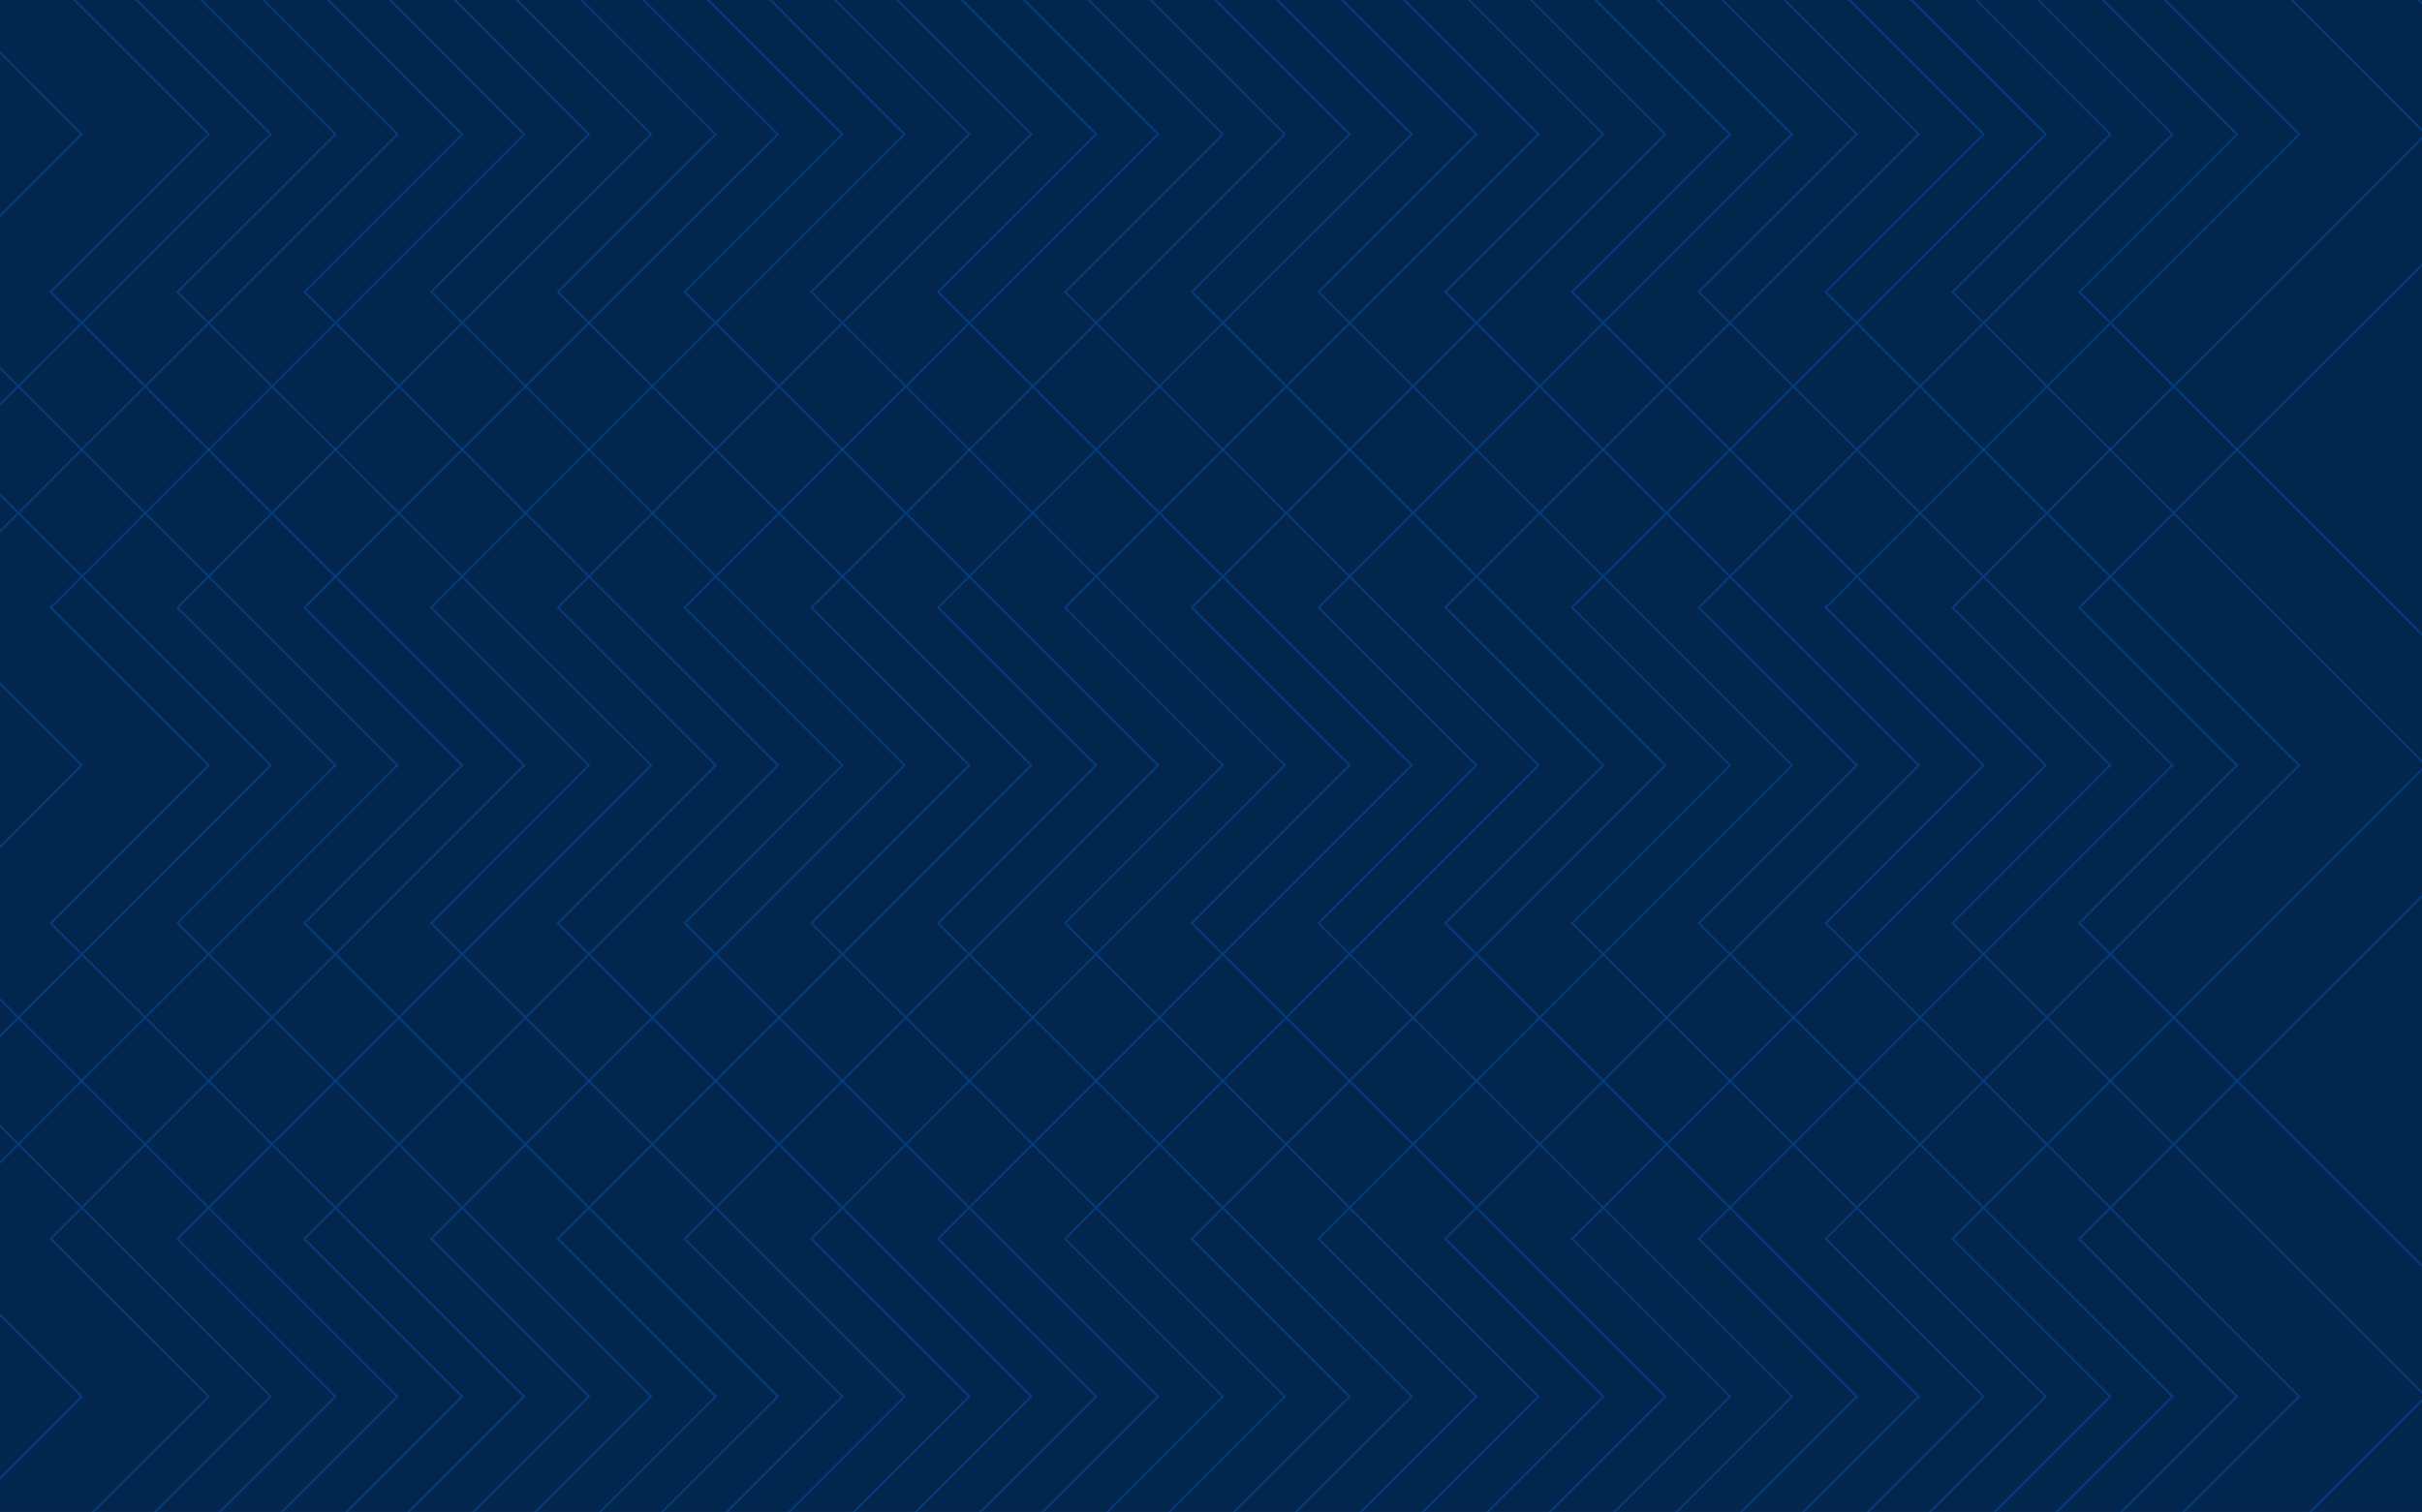
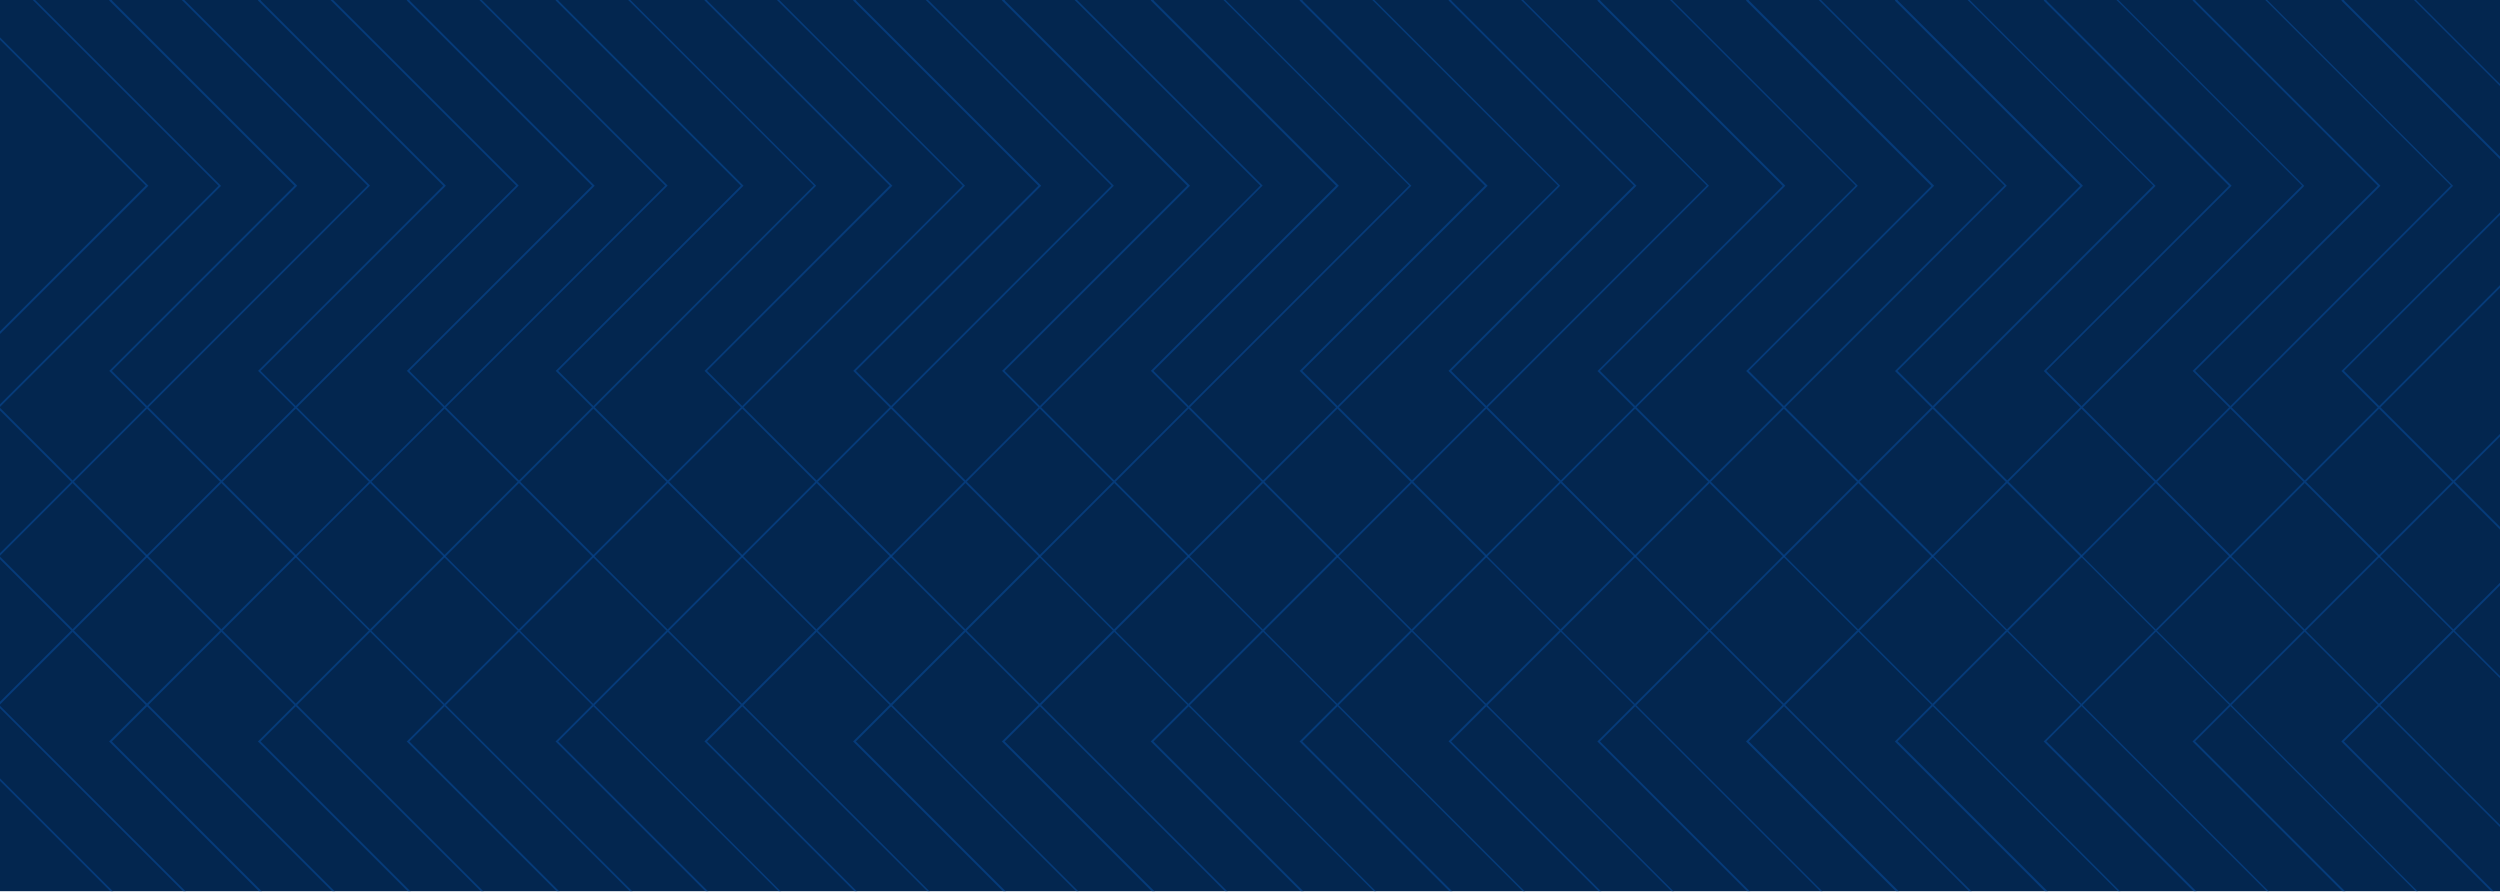
- <svg xmlns="http://www.w3.org/2000/svg" xmlns:xlink="http://www.w3.org/1999/xlink" version="1.1" id="Layer_1" x="0px" y="0px" viewBox="0 0 1226.8 766" style="enable-background:new 0 0 1226.8 766;" xml:space="preserve">
+ <svg xmlns="http://www.w3.org/2000/svg" xmlns:xlink="http://www.w3.org/1999/xlink" version="1.1" id="Layer_1" x="0px" y="0px" viewBox="0 0 1700 606" style="enable-background:new 0 0 1700 606;" xml:space="preserve">
  <style type="text/css">
	.st0{clip-path:url(#SVGID_2_);}
	.st1{opacity:0.7;}
- 	.st2{fill:none;stroke:#07448C;stroke-miterlimit:10;}
+ 	.st2{fill:#07448C;}
</style>
  <g>
    <defs>
-       <rect id="SVGID_1_" width="1226.8" height="766" />
+       <rect id="SVGID_1_" width="1700" height="606" />
    </defs>
    <use xlink:href="#SVGID_1_" style="overflow:visible;fill:#03264F;" />
    <clipPath id="SVGID_2_">
      <use xlink:href="#SVGID_1_" style="overflow:visible;" />
    </clipPath>
    <g class="st0">
      <g class="st1">
-         <polygon class="st2" points="57.2,147.9 -22.8,227.8 -102.7,147.9 -22.8,68 -102.7,-12 -22.8,-91.9 57.2,-12 137.1,68    " />
-         <polygon class="st2" points="201.3,68 121.4,147.9 41.4,227.8 -38.5,147.9 41.4,68 -38.5,-12 41.4,-91.9 121.4,-12    " />
-         <polygon class="st2" points="265.5,68 185.6,147.9 105.7,227.8 25.7,147.9 105.7,68 25.7,-12 105.7,-91.9 185.6,-12    " />
-         <polygon class="st2" points="329.8,68 249.8,147.9 169.9,227.8 89.9,147.9 169.9,68 89.9,-12 169.9,-91.9 249.8,-12    " />
-         <polygon class="st2" points="394,68 314,147.9 234.1,227.8 154.2,147.9 234.1,68 154.2,-12 234.1,-91.9 314,-12    " />
-         <polygon class="st2" points="458.2,68 378.3,147.9 298.3,227.8 218.4,147.9 298.3,68 218.4,-12 298.3,-91.9 378.3,-12    " />
-         <polygon class="st2" points="522.4,68 442.5,147.9 362.5,227.8 282.6,147.9 362.5,68 282.6,-12 362.5,-91.9 442.5,-12    " />
-         <polygon class="st2" points="586.6,68 506.7,147.9 426.7,227.8 346.8,147.9 426.7,68 346.8,-12 426.7,-91.9 506.7,-12    " />
-         <polygon class="st2" points="650.8,68 570.9,147.9 491,227.8 411,147.9 491,68 411,-12 491,-91.9 570.9,-12    " />
-         <polygon class="st2" points="715.1,68 635.1,147.9 555.2,227.8 475.2,147.9 555.2,68 475.2,-12 555.2,-91.9 635.1,-12    " />
-         <polygon class="st2" points="779.3,68 699.3,147.9 619.4,227.8 539.5,147.9 619.4,68 539.5,-12 619.4,-91.9 699.3,-12    " />
-         <polygon class="st2" points="843.5,68 763.6,147.9 683.6,227.8 603.7,147.9 683.6,68 603.7,-12 683.6,-91.9 763.6,-12    " />
-         <polygon class="st2" points="907.7,68 827.8,147.9 747.8,227.8 667.9,147.9 747.8,68 667.9,-12 747.8,-91.9 827.8,-12    " />
-         <polygon class="st2" points="971.9,68 892,147.9 812.1,227.8 732.1,147.9 812.1,68 732.1,-12 812.1,-91.9 892,-12    " />
-         <polygon class="st2" points="1036.2,68 956.2,147.9 876.3,227.8 796.3,147.9 876.3,68 796.3,-12 876.3,-91.9 956.2,-12    " />
-         <polygon class="st2" points="1100.4,68 1020.4,147.9 940.5,227.8 860.5,147.9 940.5,68 860.5,-12 940.5,-91.9 1020.4,-12    " />
-         <polygon class="st2" points="1164.6,68 1084.6,147.9 1004.7,227.8 924.8,147.9 1004.7,68 924.8,-12 1004.7,-91.9 1084.6,-12         " />
-         <polygon class="st2" points="1228.8,68 1148.9,147.9 1068.9,227.8 989,147.9 1068.9,68 989,-12 1068.9,-91.9 1148.9,-12    " />
-         <polygon class="st2" points="1213.1,147.9 1133.1,227.8 1053.2,147.9 1133.1,68 1053.2,-12 1133.1,-91.9 1213.1,-12 1293,68         " />
+         <g>
+           <path class="st2" d="M-102.4,379.1l-0.4-0.4l-126.4-126.4l0.4-0.4l125.5-125.5l-126-126l0.4-0.4l126.4-126.4l0.4,0.4      l252.4,252.4l-0.4,0.4L-102.4,379.1z M-227.5,252.2l125.1,125.1L23.1,251.8l0.4,0.4l-0.4-0.4l125.5-125.5l-251.1-251.1      L-227.5,0.3l126,126l-0.4,0.4L-227.5,252.2z" />
+         </g>
+         <g>
+           <path class="st2" d="M-1.2,379.1l-0.4-0.4l-126.4-126.4l0.4-0.4L-2.1,126.2l-126-126l0.4-0.4L-1.2-126.6l0.4,0.4l252.4,252.4      l-0.4,0.4L-1.2,379.1z M-126.3,252.2L-1.2,377.3l251.1-251.1L-1.2-124.8L-126.3,0.3l126,126l-0.4,0.4L-126.3,252.2z" />
+         </g>
+         <g>
+           <path class="st2" d="M99.9,379.1l-0.4-0.4L-26.9,252.2l0.4-0.4L99.1,126.2l-126-126l0.4-0.4L99.9-126.6l0.4,0.4l252.4,252.4      l-0.4,0.4L99.9,379.1z M-25.1,252.2L99.9,377.3L351,126.2L99.9-124.8L-25.1,0.3l126,126l-0.4,0.4L-25.1,252.2z" />
+         </g>
+         <g>
+           <path class="st2" d="M201.1,379.1l-0.4-0.4L74.3,252.2l0.4-0.4l125.5-125.5l-126-126l0.4-0.4l126.4-126.4l0.4,0.4L454,126.2      l-0.4,0.4L201.1,379.1z M76.1,252.2l125.1,125.1l251.1-251.1L201.1-124.8L76.1,0.3l126,126l-0.4,0.4L76.1,252.2z" />
+         </g>
+         <g>
+           <path class="st2" d="M302.3,379.1l-0.4-0.4L175.5,252.2l0.4-0.4l125.5-125.5l-126-126l0.4-0.4l126.4-126.4l0.4,0.4l252.4,252.4      l-0.4,0.4L302.3,379.1z M177.2,252.2l125.1,125.1l251.1-251.1L302.3-124.8L177.2,0.3l126,126l-0.4,0.4L177.2,252.2z" />
+         </g>
+         <g>
+           <path class="st2" d="M403.5,379.1l-0.4-0.4L276.7,252.2l0.4-0.4l125.5-125.5l-126-126l0.4-0.4l126.4-126.4l0.4,0.4l252.4,252.4      l-0.4,0.4L403.5,379.1z M278.4,252.2l125.1,125.1l251.1-251.1L403.5-124.8L278.4,0.3l126,126l-0.4,0.4L278.4,252.2z" />
+         </g>
+         <g>
+           <path class="st2" d="M504.7,379.1l-0.4-0.4L377.9,252.2l0.4-0.4l125.5-125.5l-126-126l0.4-0.4l126.4-126.4l0.4,0.4l252.4,252.4      l-0.4,0.4L504.7,379.1z M379.6,252.2l125.1,125.1l251.1-251.1L504.7-124.8L379.6,0.3l126,126l-0.4,0.4L379.6,252.2z" />
+         </g>
+         <g>
+           <path class="st2" d="M605.9,379.1l-0.4-0.4L479.1,252.2l0.4-0.4L605,126.2l-126-126l0.4-0.4l126.4-126.4l0.4,0.4l252.4,252.4      l-0.4,0.4L605.9,379.1z M480.8,252.2l125.1,125.1L857,126.2L605.9-124.8L480.8,0.3l126,126l-0.4,0.4L480.8,252.2z" />
+         </g>
+         <g>
+           <path class="st2" d="M707.1,379.1l-0.4-0.4L580.2,252.2l0.4-0.4l125.5-125.5l-126-126l0.4-0.4l126.4-126.4l0.4,0.4l252.4,252.4      l-0.4,0.4L707.1,379.1z M582,252.2l125.1,125.1l251.1-251.1L707.1-124.8L582,0.3l126,126l-0.4,0.4L582,252.2z" />
+         </g>
+         <g>
+           <path class="st2" d="M808.3,379.1l-0.4-0.4L681.4,252.2l0.4-0.4l125.5-125.5l-126-126l0.4-0.4l126.4-126.4l0.4,0.4l252.4,252.4      l-0.4,0.4L808.3,379.1z M683.2,252.2l125.1,125.1l251.1-251.1L808.3-124.8L683.2,0.3l126,126l-0.4,0.4L683.2,252.2z" />
+         </g>
+         <g>
+           <path class="st2" d="M909.5,379.1l-0.4-0.4L782.6,252.2l0.4-0.4l125.5-125.5l-126-126l0.4-0.4l126.4-126.4l0.4,0.4l252.4,252.4      l-0.4,0.4L909.5,379.1z M784.4,252.2l125.1,125.1l251.1-251.1L909.5-124.8L784.4,0.3l126,126l-0.4,0.4L784.4,252.2z" />
+         </g>
+         <g>
+           <path class="st2" d="M1010.7,379.1l-0.4-0.4L883.8,252.2l0.4-0.4l125.5-125.5l-126-126l0.4-0.4l126.4-126.4l0.4,0.4l252.4,252.4      l-0.4,0.4L1010.7,379.1z M885.6,252.2l125.1,125.1l251.1-251.1l-251.1-251.1L885.6,0.3l126,126l-0.4,0.4L885.6,252.2z" />
+         </g>
+         <g>
+           <path class="st2" d="M1111.9,379.1l-0.4-0.4L985,252.2l0.4-0.4L1111,126.2L985,0.3l0.4-0.4l126.4-126.4l0.4,0.4l252.4,252.4      l-0.4,0.4L1111.9,379.1z M986.8,252.2l125.1,125.1l251.1-251.1l-251.1-251.1L986.8,0.3l126,126l-0.4,0.4L986.8,252.2z" />
+         </g>
+         <g>
+           <path class="st2" d="M1213.1,379.1l-0.4-0.4l-126.4-126.4l0.4-0.4l125.5-125.5l-126-126l0.4-0.4l126.4-126.4l0.4,0.4      l252.4,252.4l-0.4,0.4L1213.1,379.1z M1088,252.2l125.1,125.1l251.1-251.1l-251.1-251.1L1088,0.3l126,126l-0.4,0.4L1088,252.2z" />
+         </g>
+         <g>
+           <path class="st2" d="M1314.2,379.1l-0.4-0.4l-126.4-126.4l0.4-0.4l125.5-125.5l-126-126l0.4-0.4l126.4-126.4l0.4,0.4      l252.4,252.4l-0.4,0.4L1314.2,379.1z M1189.2,252.2l125.1,125.1l251.1-251.1l-251.1-251.1L1189.2,0.3l126,126l-0.4,0.4      L1189.2,252.2z" />
+         </g>
+         <g>
+           <path class="st2" d="M1415.4,379.1l-0.4-0.4l-126.4-126.4l0.4-0.4l125.5-125.5l-126-126l0.4-0.4l126.4-126.4l0.4,0.4      l252.4,252.4l-0.4,0.4L1415.4,379.1z M1290.4,252.2l125.1,125.1l251.1-251.1l-251.1-251.1L1290.4,0.3l126,126l-0.4,0.4      L1290.4,252.2z" />
+         </g>
+         <g>
+           <path class="st2" d="M1516.6,379.1l-0.4-0.4l-126.4-126.4l0.4-0.4l125.5-125.5l-126-126l0.4-0.4l126.4-126.4l0.4,0.4      l252.4,252.4l-0.4,0.4L1516.6,379.1z M1391.5,252.2l125.1,125.1l251.1-251.1l-251.1-251.1L1391.5,0.3l126,126l-0.4,0.4      L1391.5,252.2z" />
+         </g>
+         <g>
+           <path class="st2" d="M1617.8,379.1l-0.4-0.4L1491,252.2l0.4-0.4l125.5-125.5l-126-126l0.4-0.4l126.4-126.4l0.4,0.4l252.4,252.4      l-0.4,0.4L1617.8,379.1z M1492.7,252.2l125.1,125.1l251.1-251.1l-251.1-251.1L1492.7,0.3l126,126l-0.4,0.4L1492.7,252.2z" />
+         </g>
+         <g>
+           <path class="st2" d="M1719,379.1l-0.4-0.4l-126.4-126.4l0.4-0.4l125.5-125.5l-126-126l0.4-0.4L1719-126.6l0.4,0.4l252.4,252.4      l-0.4,0.4L1719,379.1z M1593.9,252.2L1719,377.3l125.5-125.5l0.4,0.4l-0.4-0.4l125.5-125.5L1719-124.8L1593.9,0.3l126,126      l-0.4,0.4L1593.9,252.2z" />
+         </g>
      </g>
      <g class="st1">
-         <polygon class="st2" points="57.2,467.7 -22.8,547.6 -102.7,467.7 -22.8,387.7 -102.7,307.8 -22.8,227.8 57.2,307.8 137.1,387.7         " />
-         <polygon class="st2" points="201.3,387.7 121.4,467.7 41.4,547.6 -38.5,467.7 41.4,387.7 -38.5,307.8 41.4,227.8 121.4,307.8         " />
-         <polygon class="st2" points="265.5,387.7 185.6,467.7 105.7,547.6 25.7,467.7 105.7,387.7 25.7,307.8 105.7,227.8 185.6,307.8         " />
-         <polygon class="st2" points="329.8,387.7 249.8,467.7 169.9,547.6 89.9,467.7 169.9,387.7 89.9,307.8 169.9,227.8 249.8,307.8         " />
-         <polygon class="st2" points="394,387.7 314,467.7 234.1,547.6 154.2,467.7 234.1,387.7 154.2,307.8 234.1,227.8 314,307.8    " />
-         <polygon class="st2" points="458.2,387.7 378.3,467.7 298.3,547.6 218.4,467.7 298.3,387.7 218.4,307.8 298.3,227.8 378.3,307.8         " />
-         <polygon class="st2" points="522.4,387.7 442.5,467.7 362.5,547.6 282.6,467.7 362.5,387.7 282.6,307.8 362.5,227.8 442.5,307.8         " />
-         <polygon class="st2" points="586.6,387.7 506.7,467.7 426.7,547.6 346.8,467.7 426.7,387.7 346.8,307.8 426.7,227.8 506.7,307.8         " />
-         <polygon class="st2" points="650.8,387.7 570.9,467.7 491,547.6 411,467.7 491,387.7 411,307.8 491,227.8 570.9,307.8    " />
-         <polygon class="st2" points="715.1,387.7 635.1,467.7 555.2,547.6 475.2,467.7 555.2,387.7 475.2,307.8 555.2,227.8 635.1,307.8         " />
-         <polygon class="st2" points="779.3,387.7 699.3,467.7 619.4,547.6 539.5,467.7 619.4,387.7 539.5,307.8 619.4,227.8 699.3,307.8         " />
-         <polygon class="st2" points="843.5,387.7 763.6,467.7 683.6,547.6 603.7,467.7 683.6,387.7 603.7,307.8 683.6,227.8 763.6,307.8         " />
-         <polygon class="st2" points="907.7,387.7 827.8,467.7 747.8,547.6 667.9,467.7 747.8,387.7 667.9,307.8 747.8,227.8 827.8,307.8         " />
-         <polygon class="st2" points="971.9,387.7 892,467.7 812.1,547.6 732.1,467.7 812.1,387.7 732.1,307.8 812.1,227.8 892,307.8         " />
-         <polygon class="st2" points="1036.2,387.7 956.2,467.7 876.3,547.6 796.3,467.7 876.3,387.7 796.3,307.8 876.3,227.8      956.2,307.8    " />
-         <polygon class="st2" points="1100.4,387.7 1020.4,467.7 940.5,547.6 860.5,467.7 940.5,387.7 860.5,307.8 940.5,227.8      1020.4,307.8    " />
-         <polygon class="st2" points="1164.6,387.7 1084.6,467.7 1004.7,547.6 924.8,467.7 1004.7,387.7 924.8,307.8 1004.7,227.8      1084.6,307.8    " />
-         <polygon class="st2" points="1228.8,387.7 1148.9,467.7 1068.9,547.6 989,467.7 1068.9,387.7 989,307.8 1068.9,227.8      1148.9,307.8    " />
-         <polygon class="st2" points="1213.1,467.7 1133.1,547.6 1053.2,467.7 1133.1,387.7 1053.2,307.8 1133.1,227.8 1213.1,307.8      1293,387.7    " />
+         <g>
+           <path class="st2" d="M-102.4,882.9l-0.4-0.4l-126.4-126.4l0.4-0.4l125.5-125.5l-126-126l0.4-0.4l126.4-126.4l0.4,0.4      l252.4,252.4l-0.4,0.4L-102.4,882.9z M-227.5,756.1l125.1,125.1L23.1,755.7l0.4,0.4l-0.4-0.4l125.5-125.5l-251.1-251.1      l-125.1,125.1l126,126l-0.4,0.4L-227.5,756.1z" />
+         </g>
+         <g>
+           <path class="st2" d="M-1.2,882.9l-0.4-0.4l-126.4-126.4l0.4-0.4L-2.1,630.1l-126-126l0.4-0.4L-1.2,377.3l0.4,0.4l252.4,252.4      l-0.4,0.4L-1.2,882.9z M-126.3,756.1L-1.2,881.2l251.1-251.1L-1.2,379.1l-125.1,125.1l126,126l-0.4,0.4L-126.3,756.1z" />
+         </g>
+         <g>
+           <path class="st2" d="M99.9,882.9l-0.4-0.4L-26.9,756.1l0.4-0.4L99.1,630.1l-126-126l0.4-0.4L99.9,377.3l0.4,0.4l252.4,252.4      l-0.4,0.4L99.9,882.9z M-25.1,756.1L99.9,881.2L351,630.1L99.9,379.1L-25.1,504.2l126,126l-0.4,0.4L-25.1,756.1z" />
+         </g>
+         <g>
+           <path class="st2" d="M201.1,882.9l-0.4-0.4L74.3,756.1l0.4-0.4l125.5-125.5l-126-126l0.4-0.4l126.4-126.4l0.4,0.4L454,630.1      l-0.4,0.4L201.1,882.9z M76.1,756.1l125.1,125.1l251.1-251.1L201.1,379.1L76.1,504.2l126,126l-0.4,0.4L76.1,756.1z" />
+         </g>
+         <g>
+           <path class="st2" d="M302.3,882.9l-0.4-0.4L175.5,756.1l0.4-0.4l125.5-125.5l-126-126l0.4-0.4l126.4-126.4l0.4,0.4l252.4,252.4      l-0.4,0.4L302.3,882.9z M177.2,756.1l125.1,125.1l251.1-251.1L302.3,379.1L177.2,504.2l126,126l-0.4,0.4L177.2,756.1z" />
+         </g>
+         <g>
+           <path class="st2" d="M403.5,882.9l-0.4-0.4L276.7,756.1l0.4-0.4l125.5-125.5l-126-126l0.4-0.4l126.4-126.4l0.4,0.4l252.4,252.4      l-0.4,0.4L403.5,882.9z M278.4,756.1l125.1,125.1l251.1-251.1L403.5,379.1L278.4,504.2l126,126l-0.4,0.4L278.4,756.1z" />
+         </g>
+         <g>
+           <path class="st2" d="M504.7,882.9l-0.4-0.4L377.9,756.1l0.4-0.4l125.5-125.5l-126-126l0.4-0.4l126.4-126.4l0.4,0.4l252.4,252.4      l-0.4,0.4L504.7,882.9z M379.6,756.1l125.1,125.1l251.1-251.1L504.7,379.1L379.6,504.2l126,126l-0.4,0.4L379.6,756.1z" />
+         </g>
+         <g>
+           <path class="st2" d="M605.9,882.9l-0.4-0.4L479.1,756.1l0.4-0.4L605,630.1l-126-126l0.4-0.4l126.4-126.4l0.4,0.4l252.4,252.4      l-0.4,0.4L605.9,882.9z M480.8,756.1l125.1,125.1L857,630.1L605.9,379.1L480.8,504.2l126,126l-0.4,0.4L480.8,756.1z" />
+         </g>
+         <g>
+           <path class="st2" d="M707.1,882.9l-0.4-0.4L580.2,756.1l0.4-0.4l125.5-125.5l-126-126l0.4-0.4l126.4-126.4l0.4,0.4l252.4,252.4      l-0.4,0.4L707.1,882.9z M582,756.1l125.1,125.1l251.1-251.1L707.1,379.1L582,504.2l126,126l-0.4,0.4L582,756.1z" />
+         </g>
+         <g>
+           <path class="st2" d="M808.3,882.9l-0.4-0.4L681.4,756.1l0.4-0.4l125.5-125.5l-126-126l0.4-0.4l126.4-126.4l0.4,0.4l252.4,252.4      l-0.4,0.4L808.3,882.9z M683.2,756.1l125.1,125.1l251.1-251.1L808.3,379.1L683.2,504.2l126,126l-0.4,0.4L683.2,756.1z" />
+         </g>
+         <g>
+           <path class="st2" d="M909.5,882.9l-0.4-0.4L782.6,756.1l0.4-0.4l125.5-125.5l-126-126l0.4-0.4l126.4-126.4l0.4,0.4l252.4,252.4      l-0.4,0.4L909.5,882.9z M784.4,756.1l125.1,125.1l251.1-251.1L909.5,379.1L784.4,504.2l126,126l-0.4,0.4L784.4,756.1z" />
+         </g>
+         <g>
+           <path class="st2" d="M1010.7,882.9l-0.4-0.4L883.8,756.1l0.4-0.4l125.5-125.5l-126-126l0.4-0.4l126.4-126.4l0.4,0.4l252.4,252.4      l-0.4,0.4L1010.7,882.9z M885.6,756.1l125.1,125.1l251.1-251.1l-251.1-251.1L885.6,504.2l126,126l-0.4,0.4L885.6,756.1z" />
+         </g>
+         <g>
+           <path class="st2" d="M1111.9,882.9l-0.4-0.4L985,756.1l0.4-0.4L1111,630.1l-126-126l0.4-0.4l126.4-126.4l0.4,0.4l252.4,252.4      l-0.4,0.4L1111.9,882.9z M986.8,756.1l125.1,125.1l251.1-251.1l-251.1-251.1L986.8,504.2l126,126l-0.4,0.4L986.8,756.1z" />
+         </g>
+         <g>
+           <path class="st2" d="M1213.1,882.9l-0.4-0.4l-126.4-126.4l0.4-0.4l125.5-125.5l-126-126l0.4-0.4l126.4-126.4l0.4,0.4      l252.4,252.4l-0.4,0.4L1213.1,882.9z M1088,756.1l125.1,125.1l251.1-251.1l-251.1-251.1L1088,504.2l126,126l-0.4,0.4L1088,756.1      z" />
+         </g>
+         <g>
+           <path class="st2" d="M1314.2,882.9l-0.4-0.4l-126.4-126.4l0.4-0.4l125.5-125.5l-126-126l0.4-0.4l126.4-126.4l0.4,0.4      l252.4,252.4l-0.4,0.4L1314.2,882.9z M1189.2,756.1l125.1,125.1l251.1-251.1l-251.1-251.1l-125.1,125.1l126,126l-0.4,0.4      L1189.2,756.1z" />
+         </g>
+         <g>
+           <path class="st2" d="M1415.4,882.9l-0.4-0.4l-126.4-126.4l0.4-0.4l125.5-125.5l-126-126l0.4-0.4l126.4-126.4l0.4,0.4      l252.4,252.4l-0.4,0.4L1415.4,882.9z M1290.4,756.1l125.1,125.1l251.1-251.1l-251.1-251.1l-125.1,125.1l126,126l-0.4,0.4      L1290.4,756.1z" />
+         </g>
+         <g>
+           <path class="st2" d="M1516.6,882.9l-0.4-0.4l-126.4-126.4l0.4-0.4l125.5-125.5l-126-126l0.4-0.4l126.4-126.4l0.4,0.4      l252.4,252.4l-0.4,0.4L1516.6,882.9z M1391.5,756.1l125.1,125.1l251.1-251.1l-251.1-251.1l-125.1,125.1l126,126l-0.4,0.4      L1391.5,756.1z" />
+         </g>
+         <g>
+           <path class="st2" d="M1617.8,882.9l-0.4-0.4L1491,756.1l0.4-0.4l125.5-125.5l-126-126l0.4-0.4l126.4-126.4l0.4,0.4l252.4,252.4      l-0.4,0.4L1617.8,882.9z M1492.7,756.1l125.1,125.1l251.1-251.1l-251.1-251.1l-125.1,125.1l126,126l-0.4,0.4L1492.7,756.1z" />
+         </g>
+         <g>
+           <path class="st2" d="M1719,882.9l-0.4-0.4l-126.4-126.4l0.4-0.4l125.5-125.5l-126-126l0.4-0.4L1719,377.3l0.4,0.4l252.4,252.4      l-0.4,0.4L1719,882.9z M1593.9,756.1L1719,881.2l125.5-125.5l0.4,0.4l-0.4-0.4l125.5-125.5L1719,379.1l-125.1,125.1l126,126      l-0.4,0.4L1593.9,756.1z" />
+         </g>
      </g>
      <g class="st1">
-         <polygon class="st2" points="57.2,787.4 -22.8,867.4 -102.7,787.4 -22.8,707.5 -102.7,627.6 -22.8,547.6 57.2,627.6 137.1,707.5         " />
-         <polygon class="st2" points="201.3,707.5 121.4,787.4 41.4,867.4 -38.5,787.4 41.4,707.5 -38.5,627.6 41.4,547.6 121.4,627.6         " />
-         <polygon class="st2" points="265.5,707.5 185.6,787.4 105.7,867.4 25.7,787.4 105.7,707.5 25.7,627.6 105.7,547.6 185.6,627.6         " />
-         <polygon class="st2" points="329.8,707.5 249.8,787.4 169.9,867.4 89.9,787.4 169.9,707.5 89.9,627.6 169.9,547.6 249.8,627.6         " />
-         <polygon class="st2" points="394,707.5 314,787.4 234.1,867.4 154.2,787.4 234.1,707.5 154.2,627.6 234.1,547.6 314,627.6    " />
-         <polygon class="st2" points="458.2,707.5 378.3,787.4 298.3,867.4 218.4,787.4 298.3,707.5 218.4,627.6 298.3,547.6 378.3,627.6         " />
-         <polygon class="st2" points="522.4,707.5 442.5,787.4 362.5,867.4 282.6,787.4 362.5,707.5 282.6,627.6 362.5,547.6 442.5,627.6         " />
-         <polygon class="st2" points="586.6,707.5 506.7,787.4 426.7,867.4 346.8,787.4 426.7,707.5 346.8,627.6 426.7,547.6 506.7,627.6         " />
-         <polygon class="st2" points="650.8,707.5 570.9,787.4 491,867.4 411,787.4 491,707.5 411,627.6 491,547.6 570.9,627.6    " />
-         <polygon class="st2" points="715.1,707.5 635.1,787.4 555.2,867.4 475.2,787.4 555.2,707.5 475.2,627.6 555.2,547.6 635.1,627.6         " />
-         <polygon class="st2" points="779.3,707.5 699.3,787.4 619.4,867.4 539.5,787.4 619.4,707.5 539.5,627.6 619.4,547.6 699.3,627.6         " />
-         <polygon class="st2" points="843.5,707.5 763.6,787.4 683.6,867.4 603.7,787.4 683.6,707.5 603.7,627.6 683.6,547.6 763.6,627.6         " />
-         <polygon class="st2" points="907.7,707.5 827.8,787.4 747.8,867.4 667.9,787.4 747.8,707.5 667.9,627.6 747.8,547.6 827.8,627.6         " />
-         <polygon class="st2" points="971.9,707.5 892,787.4 812.1,867.4 732.1,787.4 812.1,707.5 732.1,627.6 812.1,547.6 892,627.6         " />
-         <polygon class="st2" points="1036.2,707.5 956.2,787.4 876.3,867.4 796.3,787.4 876.3,707.5 796.3,627.6 876.3,547.6      956.2,627.6    " />
-         <polygon class="st2" points="1100.4,707.5 1020.4,787.4 940.5,867.4 860.5,787.4 940.5,707.5 860.5,627.6 940.5,547.6      1020.4,627.6    " />
-         <polygon class="st2" points="1164.6,707.5 1084.6,787.4 1004.7,867.4 924.8,787.4 1004.7,707.5 924.8,627.6 1004.7,547.6      1084.6,627.6    " />
-         <polygon class="st2" points="1228.8,707.5 1148.9,787.4 1068.9,867.4 989,787.4 1068.9,707.5 989,627.6 1068.9,547.6      1148.9,627.6    " />
-         <polygon class="st2" points="1213.1,787.4 1133.1,867.4 1053.2,787.4 1133.1,707.5 1053.2,627.6 1133.1,547.6 1213.1,627.6      1293,707.5    " />
+         <g>
+           <path class="st2" d="M-102.4,1386.8l-0.4-0.4L-229.3,1260l0.4-0.4l125.5-125.5l-126-126l0.4-0.4l126.4-126.4l0.4,0.4L150.4,1134      l-0.4,0.4L-102.4,1386.8z M-227.5,1260l125.1,125.1l125.5-125.5l0.4,0.4l-0.4-0.4L148.6,1134l-251.1-251.1L-227.5,1008l126,126      l-0.4,0.4L-227.5,1260z" />
+         </g>
+         <g>
+           <path class="st2" d="M-1.2,1386.8l-0.4-0.4L-128.1,1260l0.4-0.4L-2.1,1134l-126-126l0.4-0.4L-1.2,881.2l0.4,0.4L251.6,1134      l-0.4,0.4L-1.2,1386.8z M-126.3,1260l125.1,125.1L249.8,1134L-1.2,882.9L-126.3,1008l126,126l-0.4,0.4L-126.3,1260z" />
+         </g>
+         <g>
+           <path class="st2" d="M99.9,1386.8l-0.4-0.4L-26.9,1260l0.4-0.4L99.1,1134l-126-126l0.4-0.4L99.9,881.2l0.4,0.4L352.8,1134      l-0.4,0.4L99.9,1386.8z M-25.1,1260l125.1,125.1L351,1134L99.9,882.9L-25.1,1008l126,126l-0.4,0.4L-25.1,1260z" />
+         </g>
+         <g>
+           <path class="st2" d="M201.1,1386.8l-0.4-0.4L74.3,1260l0.4-0.4L200.3,1134l-126-126l0.4-0.4l126.4-126.4l0.4,0.4L454,1134      l-0.4,0.4L201.1,1386.8z M76.1,1260l125.1,125.1L452.2,1134L201.1,882.9L76.1,1008l126,126l-0.4,0.4L76.1,1260z" />
+         </g>
+         <g>
+           <path class="st2" d="M302.3,1386.8l-0.4-0.4L175.5,1260l0.4-0.4L301.4,1134l-126-126l0.4-0.4l126.4-126.4l0.4,0.4L555.2,1134      l-0.4,0.4L302.3,1386.8z M177.2,1260l125.1,125.1L553.4,1134L302.3,882.9L177.2,1008l126,126l-0.4,0.4L177.2,1260z" />
+         </g>
+         <g>
+           <path class="st2" d="M403.5,1386.8l-0.4-0.4L276.7,1260l0.4-0.4L402.6,1134l-126-126l0.4-0.4l126.4-126.4l0.4,0.4L656.3,1134      l-0.4,0.4L403.5,1386.8z M278.4,1260l125.1,125.1L654.6,1134L403.5,882.9L278.4,1008l126,126l-0.4,0.4L278.4,1260z" />
+         </g>
+         <g>
+           <path class="st2" d="M504.7,1386.8l-0.4-0.4L377.9,1260l0.4-0.4L503.8,1134l-126-126l0.4-0.4l126.4-126.4l0.4,0.4L757.5,1134      l-0.4,0.4L504.7,1386.8z M379.6,1260l125.1,125.1L755.8,1134L504.7,882.9L379.6,1008l126,126l-0.4,0.4L379.6,1260z" />
+         </g>
+         <g>
+           <path class="st2" d="M605.9,1386.8l-0.4-0.4L479.1,1260l0.4-0.4L605,1134l-126-126l0.4-0.4l126.4-126.4l0.4,0.4L858.7,1134      l-0.4,0.4L605.9,1386.8z M480.8,1260l125.1,125.1L857,1134L605.9,882.9L480.8,1008l126,126l-0.4,0.4L480.8,1260z" />
+         </g>
+         <g>
+           <path class="st2" d="M707.1,1386.8l-0.4-0.4L580.2,1260l0.4-0.4L706.2,1134l-126-126l0.4-0.4l126.4-126.4l0.4,0.4L959.9,1134      l-0.4,0.4L707.1,1386.8z M582,1260l125.1,125.1L958.2,1134L707.1,882.9L582,1008l126,126l-0.4,0.4L582,1260z" />
+         </g>
+         <g>
+           <path class="st2" d="M808.3,1386.8l-0.4-0.4L681.4,1260l0.4-0.4L807.4,1134l-126-126l0.4-0.4l126.4-126.4l0.4,0.4l252.4,252.4      l-0.4,0.4L808.3,1386.8z M683.2,1260l125.1,125.1l251.1-251.1L808.3,882.9L683.2,1008l126,126l-0.4,0.4L683.2,1260z" />
+         </g>
+         <g>
+           <path class="st2" d="M909.5,1386.8l-0.4-0.4L782.6,1260l0.4-0.4L908.6,1134l-126-126l0.4-0.4l126.4-126.4l0.4,0.4l252.4,252.4      l-0.4,0.4L909.5,1386.8z M784.4,1260l125.1,125.1l251.1-251.1L909.5,882.9L784.4,1008l126,126l-0.4,0.4L784.4,1260z" />
+         </g>
+         <g>
+           <path class="st2" d="M1010.7,1386.8l-0.4-0.4L883.8,1260l0.4-0.4l125.5-125.5l-126-126l0.4-0.4l126.4-126.4l0.4,0.4l252.4,252.4      l-0.4,0.4L1010.7,1386.8z M885.6,1260l125.1,125.1l251.1-251.1l-251.1-251.1L885.6,1008l126,126l-0.4,0.4L885.6,1260z" />
+         </g>
+         <g>
+           <path class="st2" d="M1111.9,1386.8l-0.4-0.4L985,1260l0.4-0.4L1111,1134l-126-126l0.4-0.4l126.4-126.4l0.4,0.4l252.4,252.4      l-0.4,0.4L1111.9,1386.8z M986.8,1260l125.1,125.1l251.1-251.1l-251.1-251.1L986.8,1008l126,126l-0.4,0.4L986.8,1260z" />
+         </g>
+         <g>
+           <path class="st2" d="M1213.1,1386.8l-0.4-0.4L1086.2,1260l0.4-0.4l125.5-125.5l-126-126l0.4-0.4l126.4-126.4l0.4,0.4      l252.4,252.4l-0.4,0.4L1213.1,1386.8z M1088,1260l125.1,125.1l251.1-251.1l-251.1-251.1L1088,1008l126,126l-0.4,0.4L1088,1260z" />
+         </g>
+         <g>
+           <path class="st2" d="M1314.2,1386.8l-0.4-0.4L1187.4,1260l0.4-0.4l125.5-125.5l-126-126l0.4-0.4l126.4-126.4l0.4,0.4      l252.4,252.4l-0.4,0.4L1314.2,1386.8z M1189.2,1260l125.1,125.1l251.1-251.1l-251.1-251.1L1189.2,1008l126,126l-0.4,0.4      L1189.2,1260z" />
+         </g>
+         <g>
+           <path class="st2" d="M1415.4,1386.8l-0.4-0.4L1288.6,1260l0.4-0.4l125.5-125.5l-126-126l0.4-0.4l126.4-126.4l0.4,0.4      l252.4,252.4l-0.4,0.4L1415.4,1386.8z M1290.4,1260l125.1,125.1l251.1-251.1l-251.1-251.1L1290.4,1008l126,126l-0.4,0.4      L1290.4,1260z" />
+         </g>
+         <g>
+           <path class="st2" d="M1516.6,1386.8l-0.4-0.4L1389.8,1260l0.4-0.4l125.5-125.5l-126-126l0.4-0.4l126.4-126.4l0.4,0.4      l252.4,252.4l-0.4,0.4L1516.6,1386.8z M1391.5,1260l125.1,125.1l251.1-251.1l-251.1-251.1L1391.5,1008l126,126l-0.4,0.4      L1391.5,1260z" />
+         </g>
+         <g>
+           <path class="st2" d="M1617.8,1386.8l-0.4-0.4L1491,1260l0.4-0.4l125.5-125.5l-126-126l0.4-0.4l126.4-126.4l0.4,0.4l252.4,252.4      l-0.4,0.4L1617.8,1386.8z M1492.7,1260l125.1,125.1l251.1-251.1l-251.1-251.1L1492.7,1008l126,126l-0.4,0.4L1492.7,1260z" />
+         </g>
+         <g>
+           <path class="st2" d="M1719,1386.8l-0.4-0.4L1592.2,1260l0.4-0.4l125.5-125.5l-126-126l0.4-0.4L1719,881.2l0.4,0.4l252.4,252.4      l-0.4,0.4L1719,1386.8z M1593.9,1260l125.1,125.1l125.5-125.5l0.4,0.4l-0.4-0.4l125.5-125.5L1719,882.9L1593.9,1008l126,126      l-0.4,0.4L1593.9,1260z" />
+         </g>
      </g>
    </g>
  </g>
</svg>
